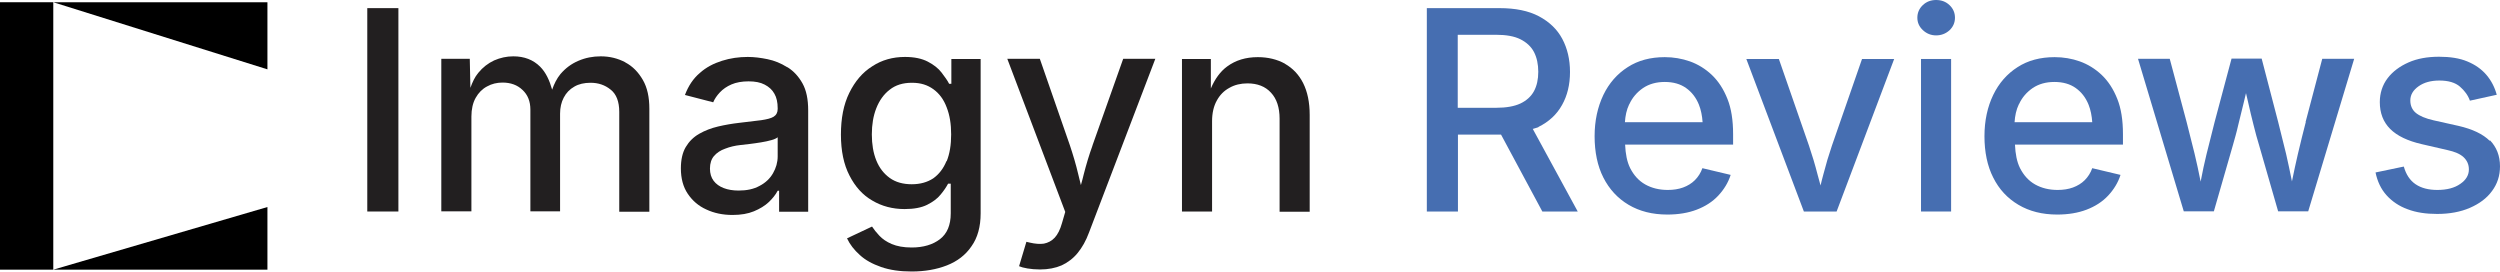
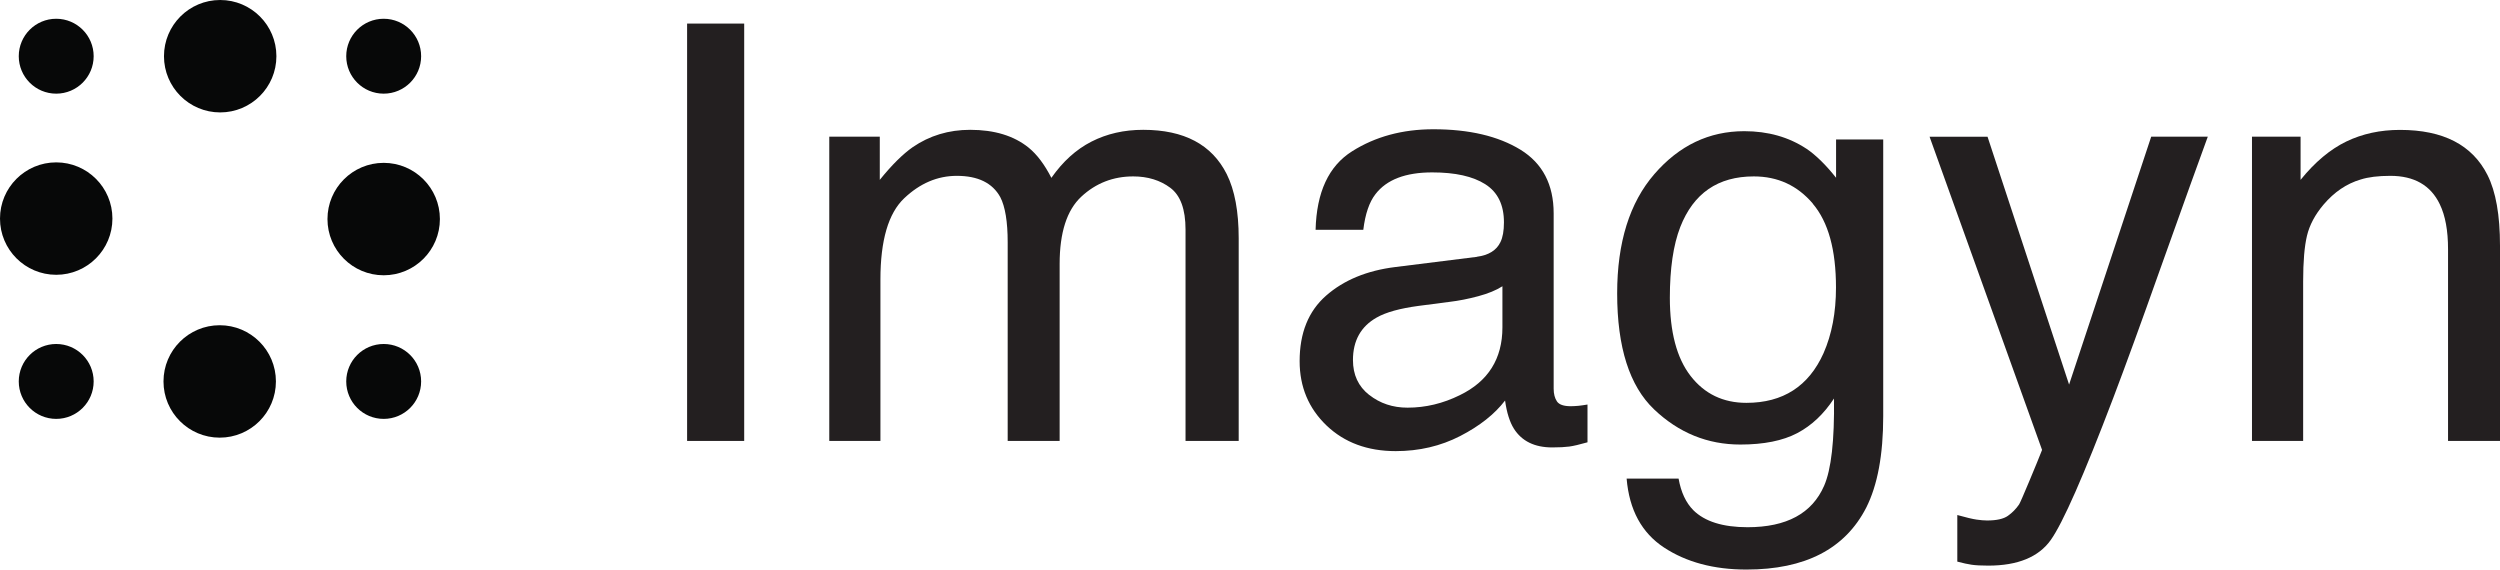
- <svg xmlns="http://www.w3.org/2000/svg" id="Layer_2" data-name="Layer 2" viewBox="0 0 122.93 13.36">
+ <svg xmlns="http://www.w3.org/2000/svg" id="Layer_2" data-name="Layer 2" viewBox="0 0 311.78 71.04">
  <defs>
    <style>
      .cls-1 {
-         fill: #221f20;
+         fill: #070808;
      }

      .cls-2 {
-         fill: #466eb1;
+         fill: #231f20;
      }
    </style>
  </defs>
  <g id="Layer_1-2" data-name="Layer 1">
    <g>
      <g>
-         <rect y=".11" width="2.62" height="13.15" />
-         <polygon points="2.62 13.26 13.15 13.26 13.15 10.18 2.62 13.26" />
-         <polygon points="13.15 .11 2.62 .11 13.15 3.41 13.15 .11" />
+         <path class="cls-2" d="M85.69,2.94h7.12v52.05h-7.12V2.94Z" />
+         <path class="cls-2" d="M103.41,17.04h6.31v5.39c1.51-1.87,2.88-3.22,4.11-4.08,2.1-1.44,4.49-2.16,7.16-2.16,3.02,0,5.46.74,7.3,2.23,1.04.85,1.98,2.1,2.83,3.76,1.42-2.03,3.08-3.54,5-4.52s4.06-1.47,6.45-1.47c5.1,0,8.57,1.84,10.42,5.53.99,1.98,1.49,4.65,1.49,8.01v25.26h-6.63v-26.36c0-2.53-.63-4.26-1.9-5.21-1.26-.94-2.81-1.42-4.62-1.42-2.5,0-4.66.84-6.47,2.52s-2.71,4.48-2.71,8.4v22.07h-6.48v-24.77c0-2.57-.31-4.45-.92-5.63-.97-1.77-2.78-2.66-5.42-2.66-2.41,0-4.6.93-6.57,2.8-1.97,1.87-2.96,5.24-2.96,10.13v20.13h-6.38V17.04Z" />
+         <path class="cls-2" d="M184.19,32.02c1.46-.19,2.45-.8,2.94-1.84.28-.57.43-1.39.43-2.45,0-2.18-.77-3.76-2.32-4.75s-3.75-1.48-6.63-1.48c-3.32,0-5.68.9-7.07,2.71-.78,1-1.28,2.48-1.52,4.45h-5.95c.12-4.69,1.63-7.95,4.55-9.79,2.91-1.84,6.29-2.75,10.14-2.75,4.46,0,8.08.85,10.86,2.55,2.76,1.7,4.14,4.35,4.14,7.94v21.86c0,.66.14,1.19.41,1.59.27.4.84.6,1.72.6.28,0,.6-.02.96-.05.35-.04.73-.09,1.13-.16v4.71c-.99.28-1.75.46-2.27.53-.52.07-1.23.11-2.13.11-2.2,0-3.79-.78-4.78-2.34-.52-.83-.89-2-1.1-3.51-1.3,1.7-3.17,3.18-5.6,4.43-2.43,1.25-5.11,1.88-8.04,1.88-3.52,0-6.4-1.07-8.63-3.2-2.23-2.14-3.35-4.81-3.35-8.02,0-3.52,1.1-6.24,3.3-8.17,2.2-1.93,5.08-3.13,8.65-3.57l10.17-1.27ZM170.76,49.25c1.35,1.06,2.94,1.59,4.78,1.59,2.24,0,4.42-.52,6.52-1.56,3.54-1.72,5.31-4.54,5.31-8.45v-5.13c-.78.5-1.78.91-3.01,1.24-1.23.33-2.43.57-3.61.71l-3.85.5c-2.31.31-4.05.79-5.21,1.45-1.97,1.11-2.96,2.88-2.96,5.3,0,1.84.67,3.29,2.02,4.35Z" />
+         <path class="cls-2" d="M225.31,18.56c1.2.83,2.42,2.03,3.67,3.61v-4.78h5.88v34.51c0,4.82-.71,8.62-2.12,11.41-2.64,5.15-7.62,7.72-14.94,7.72-4.07,0-7.5-.92-10.28-2.75-2.78-1.83-4.33-4.69-4.66-8.59h6.48c.3,1.7.92,3.01,1.83,3.93,1.43,1.42,3.69,2.13,6.77,2.13,4.86,0,8.05-1.72,9.55-5.17.89-2.03,1.3-5.66,1.23-10.88-1.27,1.94-2.8,3.38-4.59,4.32s-4.15,1.42-7.09,1.42c-4.09,0-7.68-1.46-10.75-4.38-3.07-2.92-4.61-7.74-4.61-14.47,0-6.35,1.55-11.31,4.64-14.88s6.83-5.35,11.21-5.35c2.96,0,5.55.73,7.77,2.2ZM226.09,25.4c-1.93-2.27-4.38-3.4-7.37-3.4-4.47,0-7.52,2.1-9.17,6.31-.87,2.24-1.3,5.19-1.3,8.82,0,4.27.86,7.53,2.59,9.76,1.73,2.23,4.05,3.35,6.96,3.35,4.56,0,7.77-2.07,9.62-6.2,1.03-2.34,1.55-5.07,1.55-8.18,0-4.7-.96-8.18-2.89-10.45Z" />
+         <path class="cls-2" d="M268.29,17.04h7.05c-.9,2.43-2.89,7.99-5.99,16.66-2.31,6.52-4.25,11.84-5.81,15.95-3.68,9.68-6.28,15.58-7.79,17.7-1.51,2.12-4.11,3.19-7.79,3.19-.9,0-1.59-.04-2.07-.11-.48-.07-1.08-.2-1.79-.39v-5.81c1.11.31,1.91.5,2.4.57.5.07.93.11,1.31.11,1.18,0,2.05-.19,2.6-.58.55-.39,1.02-.87,1.4-1.43.12-.19.54-1.16,1.27-2.9.73-1.74,1.26-3.04,1.59-3.89l-14.03-39.06h7.23l10.17,30.91,10.24-30.91Z" />
+         <path class="cls-2" d="M280.85,17.04h6.06v5.39c1.79-2.22,3.7-3.81,5.7-4.78,2.01-.97,4.24-1.45,6.7-1.45,5.39,0,9.02,1.88,10.91,5.63,1.04,2.06,1.56,5,1.56,8.82v24.34h-6.48v-23.92c0-2.31-.34-4.18-1.03-5.6-1.13-2.36-3.19-3.54-6.16-3.54-1.51,0-2.75.15-3.72.46-1.75.52-3.28,1.56-4.61,3.12-1.06,1.25-1.75,2.55-2.07,3.88s-.48,3.24-.48,5.72v19.88h-6.38V17.04Z" />
      </g>
      <g>
-         <rect class="cls-1" x="18.06" y=".4" width="1.53" height="10" />
-         <path class="cls-1" d="M30.74,3.06c-.36-.19-.76-.29-1.2-.29-.39,0-.75.07-1.1.22s-.63.36-.88.65c-.18.22-.31.48-.41.77-.13-.46-.31-.85-.59-1.13-.34-.34-.78-.51-1.32-.51-.33,0-.64.07-.94.2-.3.14-.56.34-.78.61-.17.2-.29.46-.39.74l-.03-1.43h-1.4v7.5h1.48v-4.66c0-.36.07-.67.21-.92.14-.25.33-.44.56-.56.23-.13.49-.19.76-.19.4,0,.73.12.98.36.26.24.39.56.39.97v5h1.46v-4.8c0-.3.06-.56.18-.79.12-.23.29-.41.52-.54.22-.13.49-.19.8-.19.38,0,.71.11.99.34.28.22.42.59.42,1.09v4.91h1.48v-5.06c0-.57-.1-1.04-.32-1.42s-.5-.67-.86-.86Z" />
-         <path class="cls-1" d="M38.7,3.3c-.3-.19-.62-.32-.96-.39s-.66-.11-.97-.11c-.44,0-.86.06-1.27.19-.41.13-.78.32-1.09.6-.32.27-.56.63-.73,1.08l1.39.36c.07-.17.18-.33.33-.49.15-.16.34-.29.57-.39.23-.1.52-.15.84-.15s.58.05.79.16.37.25.48.45c.11.19.16.43.16.71v.04c0,.17-.07.3-.2.38-.13.08-.34.13-.61.17-.28.03-.64.08-1.08.13-.35.04-.7.1-1.04.18-.34.08-.65.2-.93.36-.28.16-.5.38-.66.65-.16.27-.24.62-.24,1.05,0,.49.11.91.34,1.25s.53.6.91.77c.38.18.81.27,1.29.27.41,0,.76-.06,1.05-.18.29-.12.54-.27.73-.45.19-.18.34-.37.44-.56h.07v1.03h1.43v-4.98c0-.55-.09-.99-.28-1.33-.19-.34-.43-.6-.73-.79ZM38.24,7.69c0,.29-.08.57-.23.83s-.37.47-.66.62c-.29.16-.63.23-1.03.23-.28,0-.52-.04-.73-.12s-.38-.2-.5-.36-.18-.36-.18-.6c0-.26.07-.47.2-.62.14-.16.32-.28.55-.36.23-.09.48-.15.76-.18.12-.01.26-.03.44-.05.18-.02.36-.05.56-.08s.36-.07.51-.11c.15-.04.25-.09.31-.14v.96Z" />
-         <path class="cls-1" d="M46.78,4.12h-.11c-.08-.16-.21-.34-.37-.55-.16-.21-.39-.39-.68-.54-.29-.15-.66-.23-1.12-.23-.6,0-1.14.15-1.61.46-.48.3-.85.74-1.13,1.31s-.41,1.25-.41,2.05.14,1.47.42,2.01c.28.55.65.96,1.12,1.23.47.28,1,.42,1.59.42.46,0,.83-.07,1.11-.21.28-.14.51-.31.66-.5.16-.19.28-.37.37-.54h.13v1.46c0,.58-.18,1-.53,1.27s-.82.41-1.39.41c-.4,0-.72-.06-.98-.17s-.46-.25-.61-.41c-.15-.16-.27-.31-.36-.45l-1.23.58c.14.3.35.57.63.82.27.25.62.44,1.05.59s.93.22,1.5.22c.64,0,1.22-.1,1.73-.3.51-.2.92-.51,1.21-.94.3-.42.45-.96.45-1.62V2.9h-1.44v1.22ZM46.54,7.92c-.15.37-.37.65-.65.85-.29.19-.64.29-1.06.29s-.79-.1-1.08-.31c-.29-.21-.51-.49-.66-.86-.15-.37-.22-.8-.22-1.28s.07-.91.22-1.29c.15-.38.37-.69.66-.91.29-.23.65-.34,1.09-.34s.77.11,1.06.32c.29.21.51.51.65.89.15.38.22.82.22,1.33s-.07.95-.22,1.32Z" />
-         <path class="cls-1" d="M53.72,7.16c-.17.47-.31.94-.43,1.41-.04.18-.09.35-.14.53-.04-.18-.09-.35-.13-.53-.11-.47-.25-.94-.41-1.42l-1.48-4.26h-1.6l2.85,7.53-.16.55c-.09.32-.21.56-.36.72-.15.16-.33.25-.53.29-.2.03-.43.01-.69-.05l-.17-.04-.36,1.2c.09.04.23.08.41.11.18.03.39.05.62.05.4,0,.76-.07,1.06-.2.3-.14.57-.34.79-.61.22-.27.41-.6.56-1.01l3.26-8.54h-1.58l-1.51,4.26Z" />
-         <path class="cls-1" d="M63.18,3.13c-.38-.21-.83-.32-1.33-.32-.59,0-1.09.15-1.51.46-.33.24-.6.61-.8,1.08v-1.45h-1.42v7.5h1.48v-4.44c0-.4.08-.74.23-1.01.15-.28.36-.49.62-.63.26-.15.56-.22.89-.22.49,0,.88.15,1.16.46.28.3.42.73.42,1.27v4.58h1.48v-4.76c0-.62-.11-1.14-.32-1.56-.21-.42-.51-.73-.89-.95Z" />
-         <path class="cls-2" d="M75.65,6.24c.51-.25.9-.61,1.16-1.08.26-.46.39-1,.39-1.62s-.13-1.16-.38-1.63-.64-.84-1.15-1.11c-.51-.27-1.16-.4-1.93-.4h-3.58v10h1.53v-3.78h2.04s.05,0,.08,0l2.03,3.78h1.74l-2.21-4.06c.1-.04.21-.05.3-.1ZM71.68,1.71h1.88c.5,0,.9.07,1.2.22.3.15.53.36.67.63.14.27.21.6.21.97s-.07.69-.21.95c-.14.26-.37.47-.67.61-.3.14-.7.21-1.19.21h-1.89V1.71Z" />
-         <path class="cls-2" d="M84.17,3.68c-.32-.3-.68-.52-1.07-.66-.4-.14-.81-.21-1.24-.21-.7,0-1.31.16-1.82.49-.52.33-.92.79-1.2,1.37-.28.59-.43,1.26-.43,2.03s.14,1.46.43,2.03.7,1.02,1.24,1.34c.54.32,1.17.48,1.91.48.54,0,1.02-.08,1.44-.24.42-.16.78-.39,1.06-.69s.49-.64.61-1.02l-1.39-.33c-.08.23-.21.43-.37.59-.16.16-.36.28-.58.36-.22.08-.47.12-.75.12-.42,0-.79-.09-1.11-.27-.32-.18-.56-.45-.74-.8-.16-.32-.23-.71-.25-1.16h5.31v-.52c0-.68-.09-1.26-.28-1.73-.19-.48-.44-.86-.75-1.16ZM80.12,5.12c.15-.33.38-.59.67-.79.3-.2.65-.3,1.07-.3s.77.1,1.05.3c.28.2.49.47.63.82.1.25.16.55.18.86h-3.82c.02-.31.08-.61.21-.88Z" />
-         <path class="cls-2" d="M90.08,7.16c-.16.47-.3.94-.42,1.41-.05.19-.1.37-.14.55-.05-.19-.1-.37-.15-.55-.12-.47-.26-.94-.42-1.41l-1.48-4.26h-1.6l2.83,7.5h1.61l2.83-7.5h-1.58l-1.48,4.26Z" />
-         <rect class="cls-2" x="94.46" y="2.9" width="1.48" height="7.5" />
-         <path class="cls-2" d="M95.2,0c-.25,0-.47.08-.65.25-.18.17-.27.38-.27.62s.09.44.27.61.4.26.65.26.47-.08.66-.25c.18-.17.27-.38.27-.62s-.09-.45-.27-.62c-.18-.17-.4-.25-.66-.25Z" />
-         <path class="cls-2" d="M103.34,3.68c-.32-.3-.68-.52-1.07-.66s-.81-.21-1.24-.21c-.7,0-1.31.16-1.82.49-.52.33-.92.79-1.2,1.37s-.43,1.26-.43,2.03.14,1.46.43,2.03c.29.58.7,1.02,1.24,1.34.54.32,1.17.48,1.91.48.54,0,1.02-.08,1.44-.24.42-.16.78-.39,1.06-.69.28-.3.49-.64.61-1.02l-1.39-.33c-.08.23-.21.43-.37.59-.16.16-.36.28-.58.36-.22.08-.47.12-.75.12-.42,0-.79-.09-1.11-.27-.32-.18-.56-.45-.74-.8-.16-.32-.23-.71-.25-1.16h5.31v-.52c0-.68-.09-1.26-.28-1.73-.19-.48-.44-.86-.75-1.16ZM99.28,5.12c.15-.33.38-.59.67-.79.3-.2.65-.3,1.07-.3s.77.1,1.05.3.49.47.63.82c.1.25.16.55.18.86h-3.82c.02-.31.08-.61.21-.88Z" />
-         <path class="cls-2" d="M113.38,6c-.13.48-.25,1.01-.39,1.58-.1.41-.19.87-.29,1.34-.1-.48-.19-.94-.29-1.36-.14-.57-.27-1.1-.39-1.57l-.81-3.11h-1.48l-.83,3.11c-.12.49-.26,1.02-.4,1.59-.1.41-.2.87-.29,1.35-.1-.5-.2-.97-.3-1.38-.14-.57-.27-1.09-.39-1.55l-.83-3.11h-1.56l2.25,7.5h1.48l.93-3.23c.09-.32.19-.66.27-1.02.09-.36.18-.73.27-1.1.04-.16.07-.31.11-.46.04.16.07.31.11.47.08.37.17.73.26,1.09.09.36.18.7.28,1.02l.93,3.23h1.48l2.26-7.5h-1.57l-.82,3.11Z" />
-         <path class="cls-2" d="M122.43,6.93c-.34-.34-.85-.58-1.54-.74l-1.21-.27c-.41-.09-.71-.22-.89-.37s-.27-.36-.27-.61c0-.28.14-.51.41-.7s.61-.28,1.02-.28c.44,0,.78.1,1.01.3.23.2.4.43.49.69l1.32-.29c-.1-.37-.27-.7-.51-.98s-.55-.5-.94-.66c-.38-.16-.85-.23-1.39-.23-.57,0-1.07.09-1.5.28-.43.19-.78.45-1.03.78s-.38.73-.38,1.17c0,.54.17.98.51,1.32.34.34.86.59,1.56.75l1.26.29c.36.08.62.19.79.35.17.16.26.36.26.6,0,.28-.14.52-.42.71-.28.2-.66.3-1.13.3-.43,0-.79-.09-1.07-.28-.28-.19-.47-.48-.58-.87l-1.39.29c.09.44.27.82.54,1.12s.62.54,1.04.69c.42.16.9.23,1.45.23.61,0,1.15-.1,1.61-.3.46-.2.83-.47,1.09-.83.26-.35.39-.75.39-1.21,0-.52-.17-.95-.5-1.29Z" />
+         <g>
+           <circle class="cls-1" cx="27.46" cy="7.01" r="7.01" />
+           <circle class="cls-1" cx="27.4" cy="47.57" r="7.01" />
+         </g>
+         <g>
+           <circle class="cls-1" cx="47.85" cy="7.01" r="4.67" />
+           <circle class="cls-1" cx="47.85" cy="47.57" r="4.67" />
+           <circle class="cls-1" cx="47.85" cy="27.32" r="7.01" />
+         </g>
+         <g>
+           <circle class="cls-1" cx="7.01" cy="7.01" r="4.67" />
+           <circle class="cls-1" cx="7.01" cy="47.57" r="4.67" />
+           <circle class="cls-1" cx="7.01" cy="27.26" r="7.01" />
+         </g>
      </g>
    </g>
  </g>
</svg>
